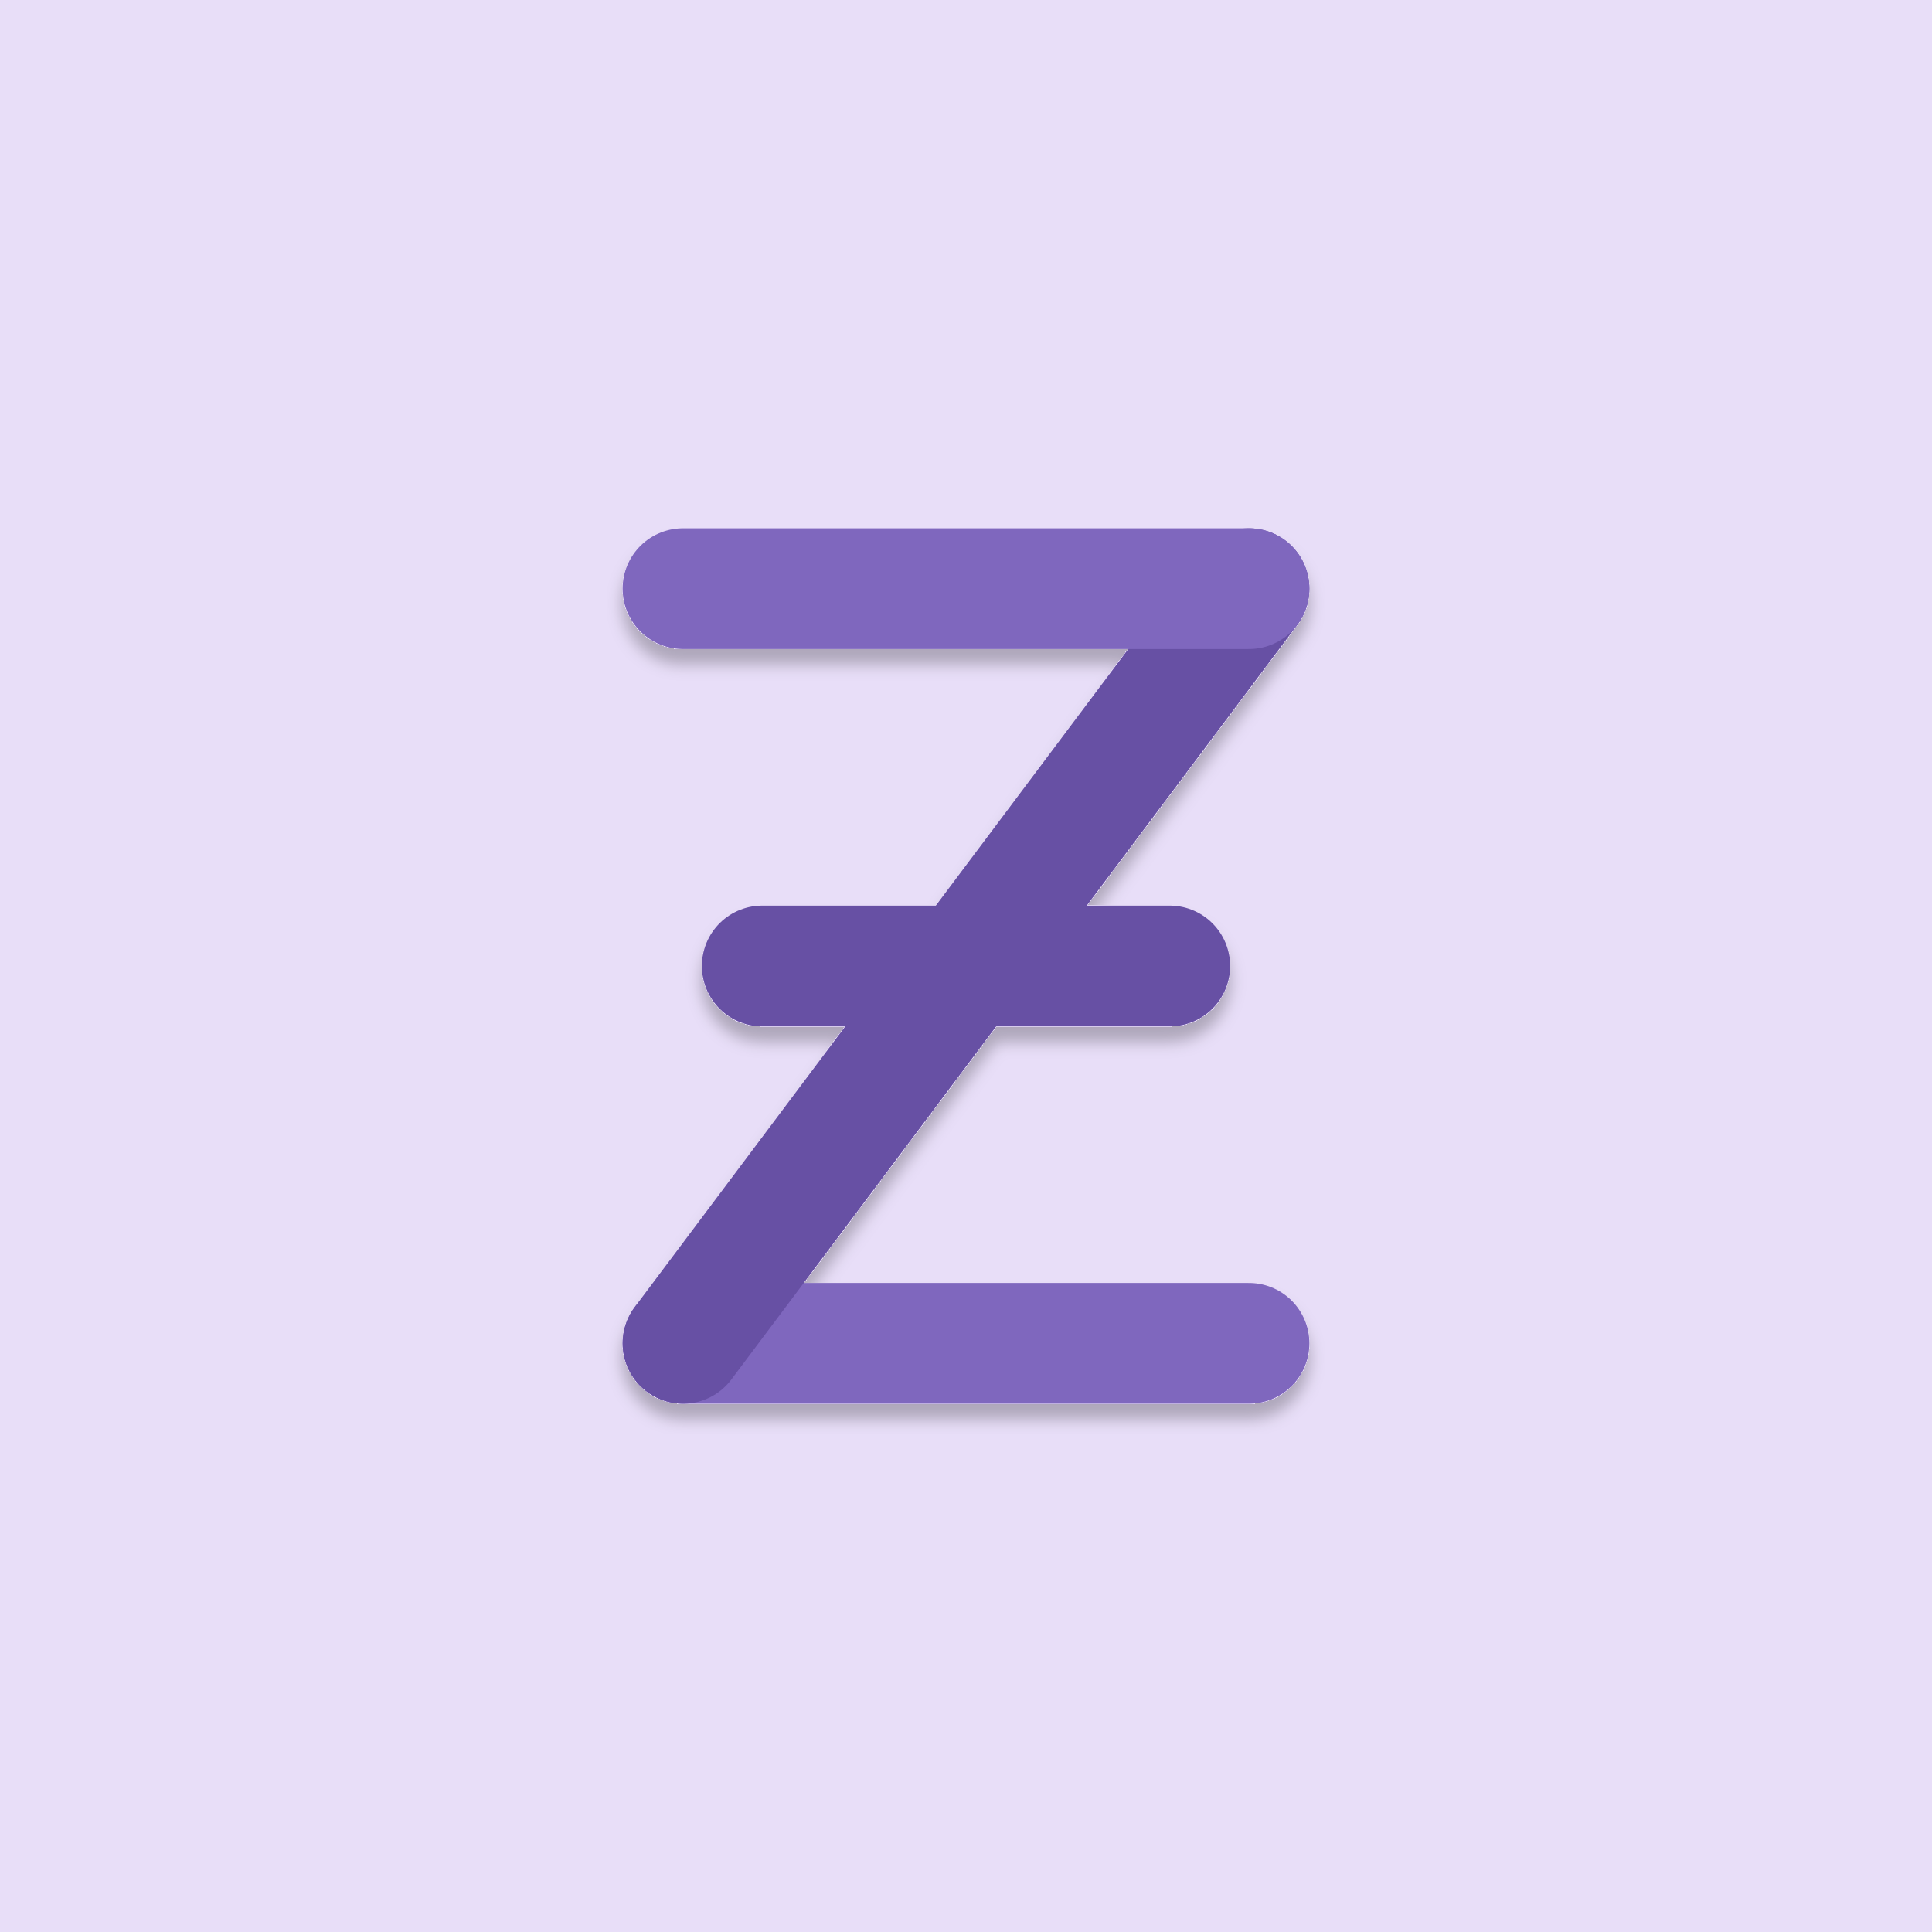
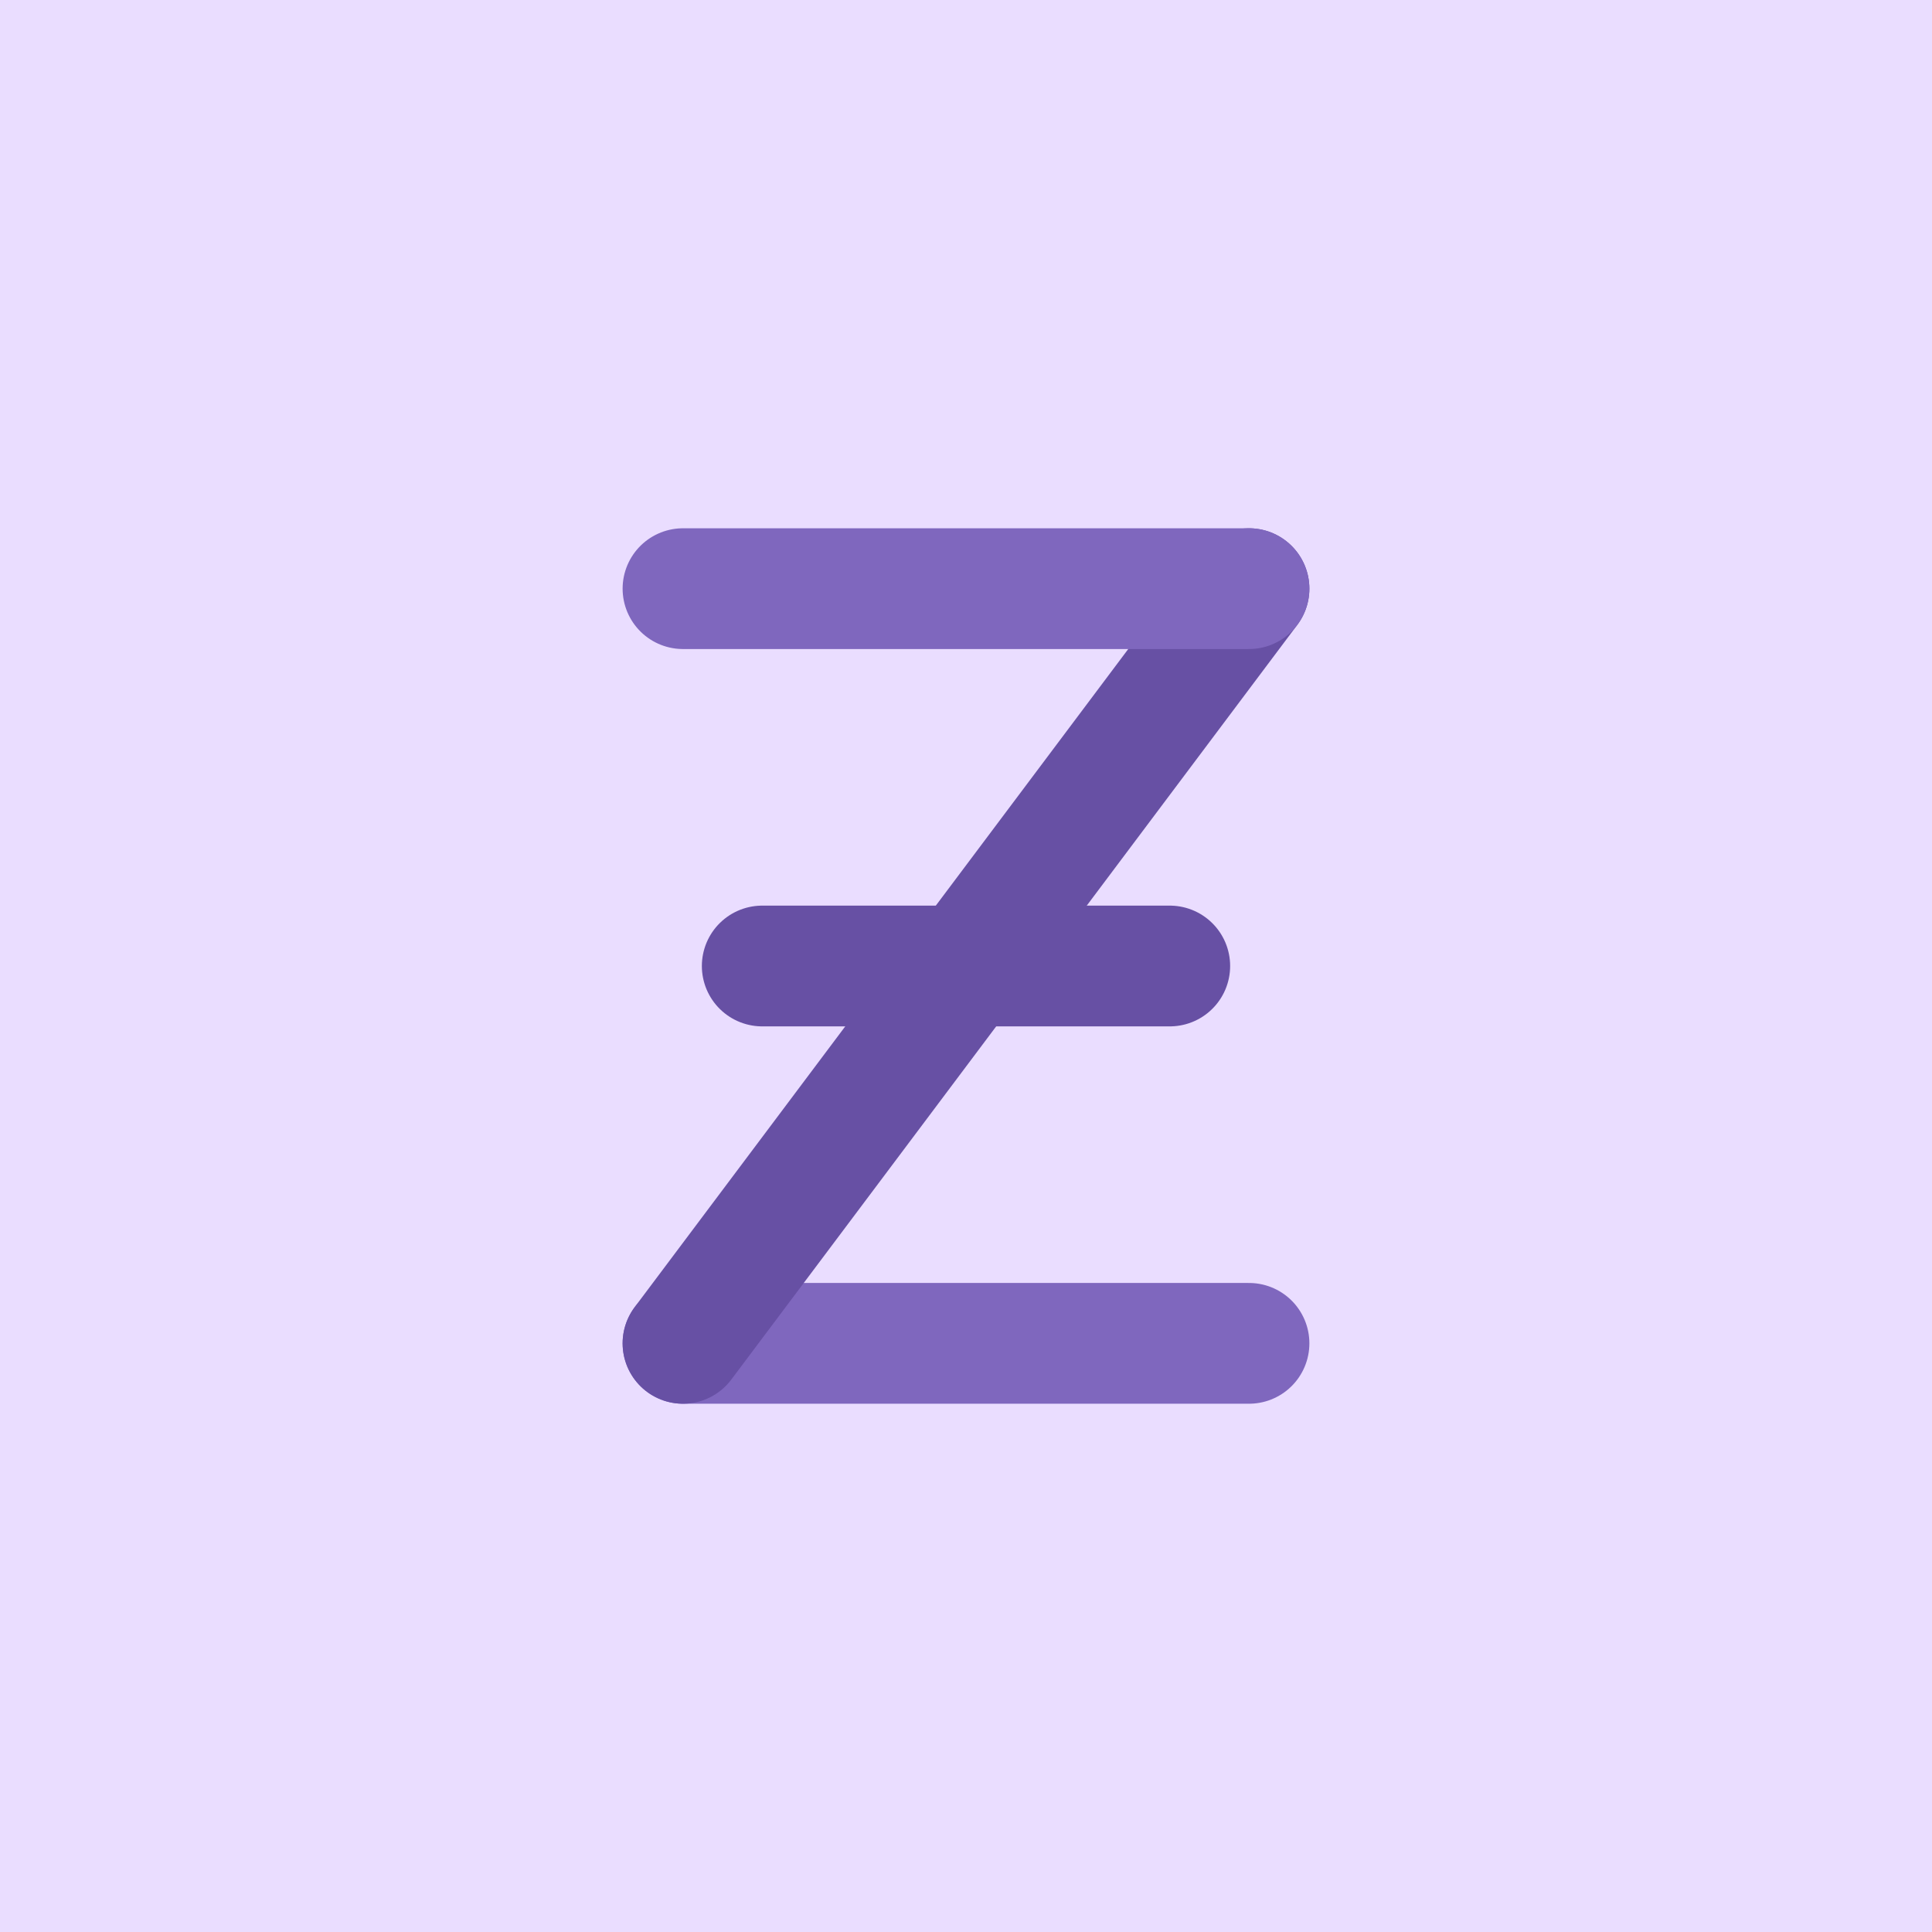
<svg xmlns="http://www.w3.org/2000/svg" width="512" height="512" viewBox="0 0 512 512" fill="none">
-   <rect width="512" height="512" fill="#E8DEF8" />
-   <g filter="url(#filter0_d_52725_26588)">
-     <path d="M181 356H331" stroke="#7F67BE" stroke-width="32" stroke-linecap="round" />
-     <path d="M181 356L331 156" stroke="#6750A4" stroke-width="32" stroke-linecap="round" />
-     <path d="M202 256H310" stroke="#6750A4" stroke-width="32" stroke-linecap="round" />
-     <path d="M181 156H331" stroke="#7F67BE" stroke-width="32" stroke-linecap="round" />
-   </g>
-   <defs>
-     <filter id="filter0_d_52725_26588" x="160.999" y="139.999" width="190.002" height="240.002" filterUnits="userSpaceOnUse" color-interpolation-filters="sRGB">
-       <feFlood flood-opacity="0" result="BackgroundImageFix" />
-       <feColorMatrix in="SourceAlpha" type="matrix" values="0 0 0 0 0 0 0 0 0 0 0 0 0 0 0 0 0 0 127 0" result="hardAlpha" />
-       <feOffset dy="4" />
-       <feGaussianBlur stdDeviation="2" />
-       <feComposite in2="hardAlpha" operator="out" />
-       <feColorMatrix type="matrix" values="0 0 0 0 0 0 0 0 0 0 0 0 0 0 0 0 0 0 0.25 0" />
-       <feBlend mode="normal" in2="BackgroundImageFix" result="effect1_dropShadow_52725_26588" />
-       <feBlend mode="normal" in="SourceGraphic" in2="effect1_dropShadow_52725_26588" result="shape" />
-     </filter>
-   </defs>
+   <rect width="512" height="512" fill="#EADDFF" />
+   <path d="M181 356H331" stroke="#7F67BE" stroke-width="32" stroke-linecap="round" />
+   <path d="M181 356L331 156" stroke="#6750A4" stroke-width="32" stroke-linecap="round" />
+   <path d="M202 256H310" stroke="#6750A4" stroke-width="32" stroke-linecap="round" />
+   <path d="M181 156H331" stroke="#7F67BE" stroke-width="32" stroke-linecap="round" />
</svg>
